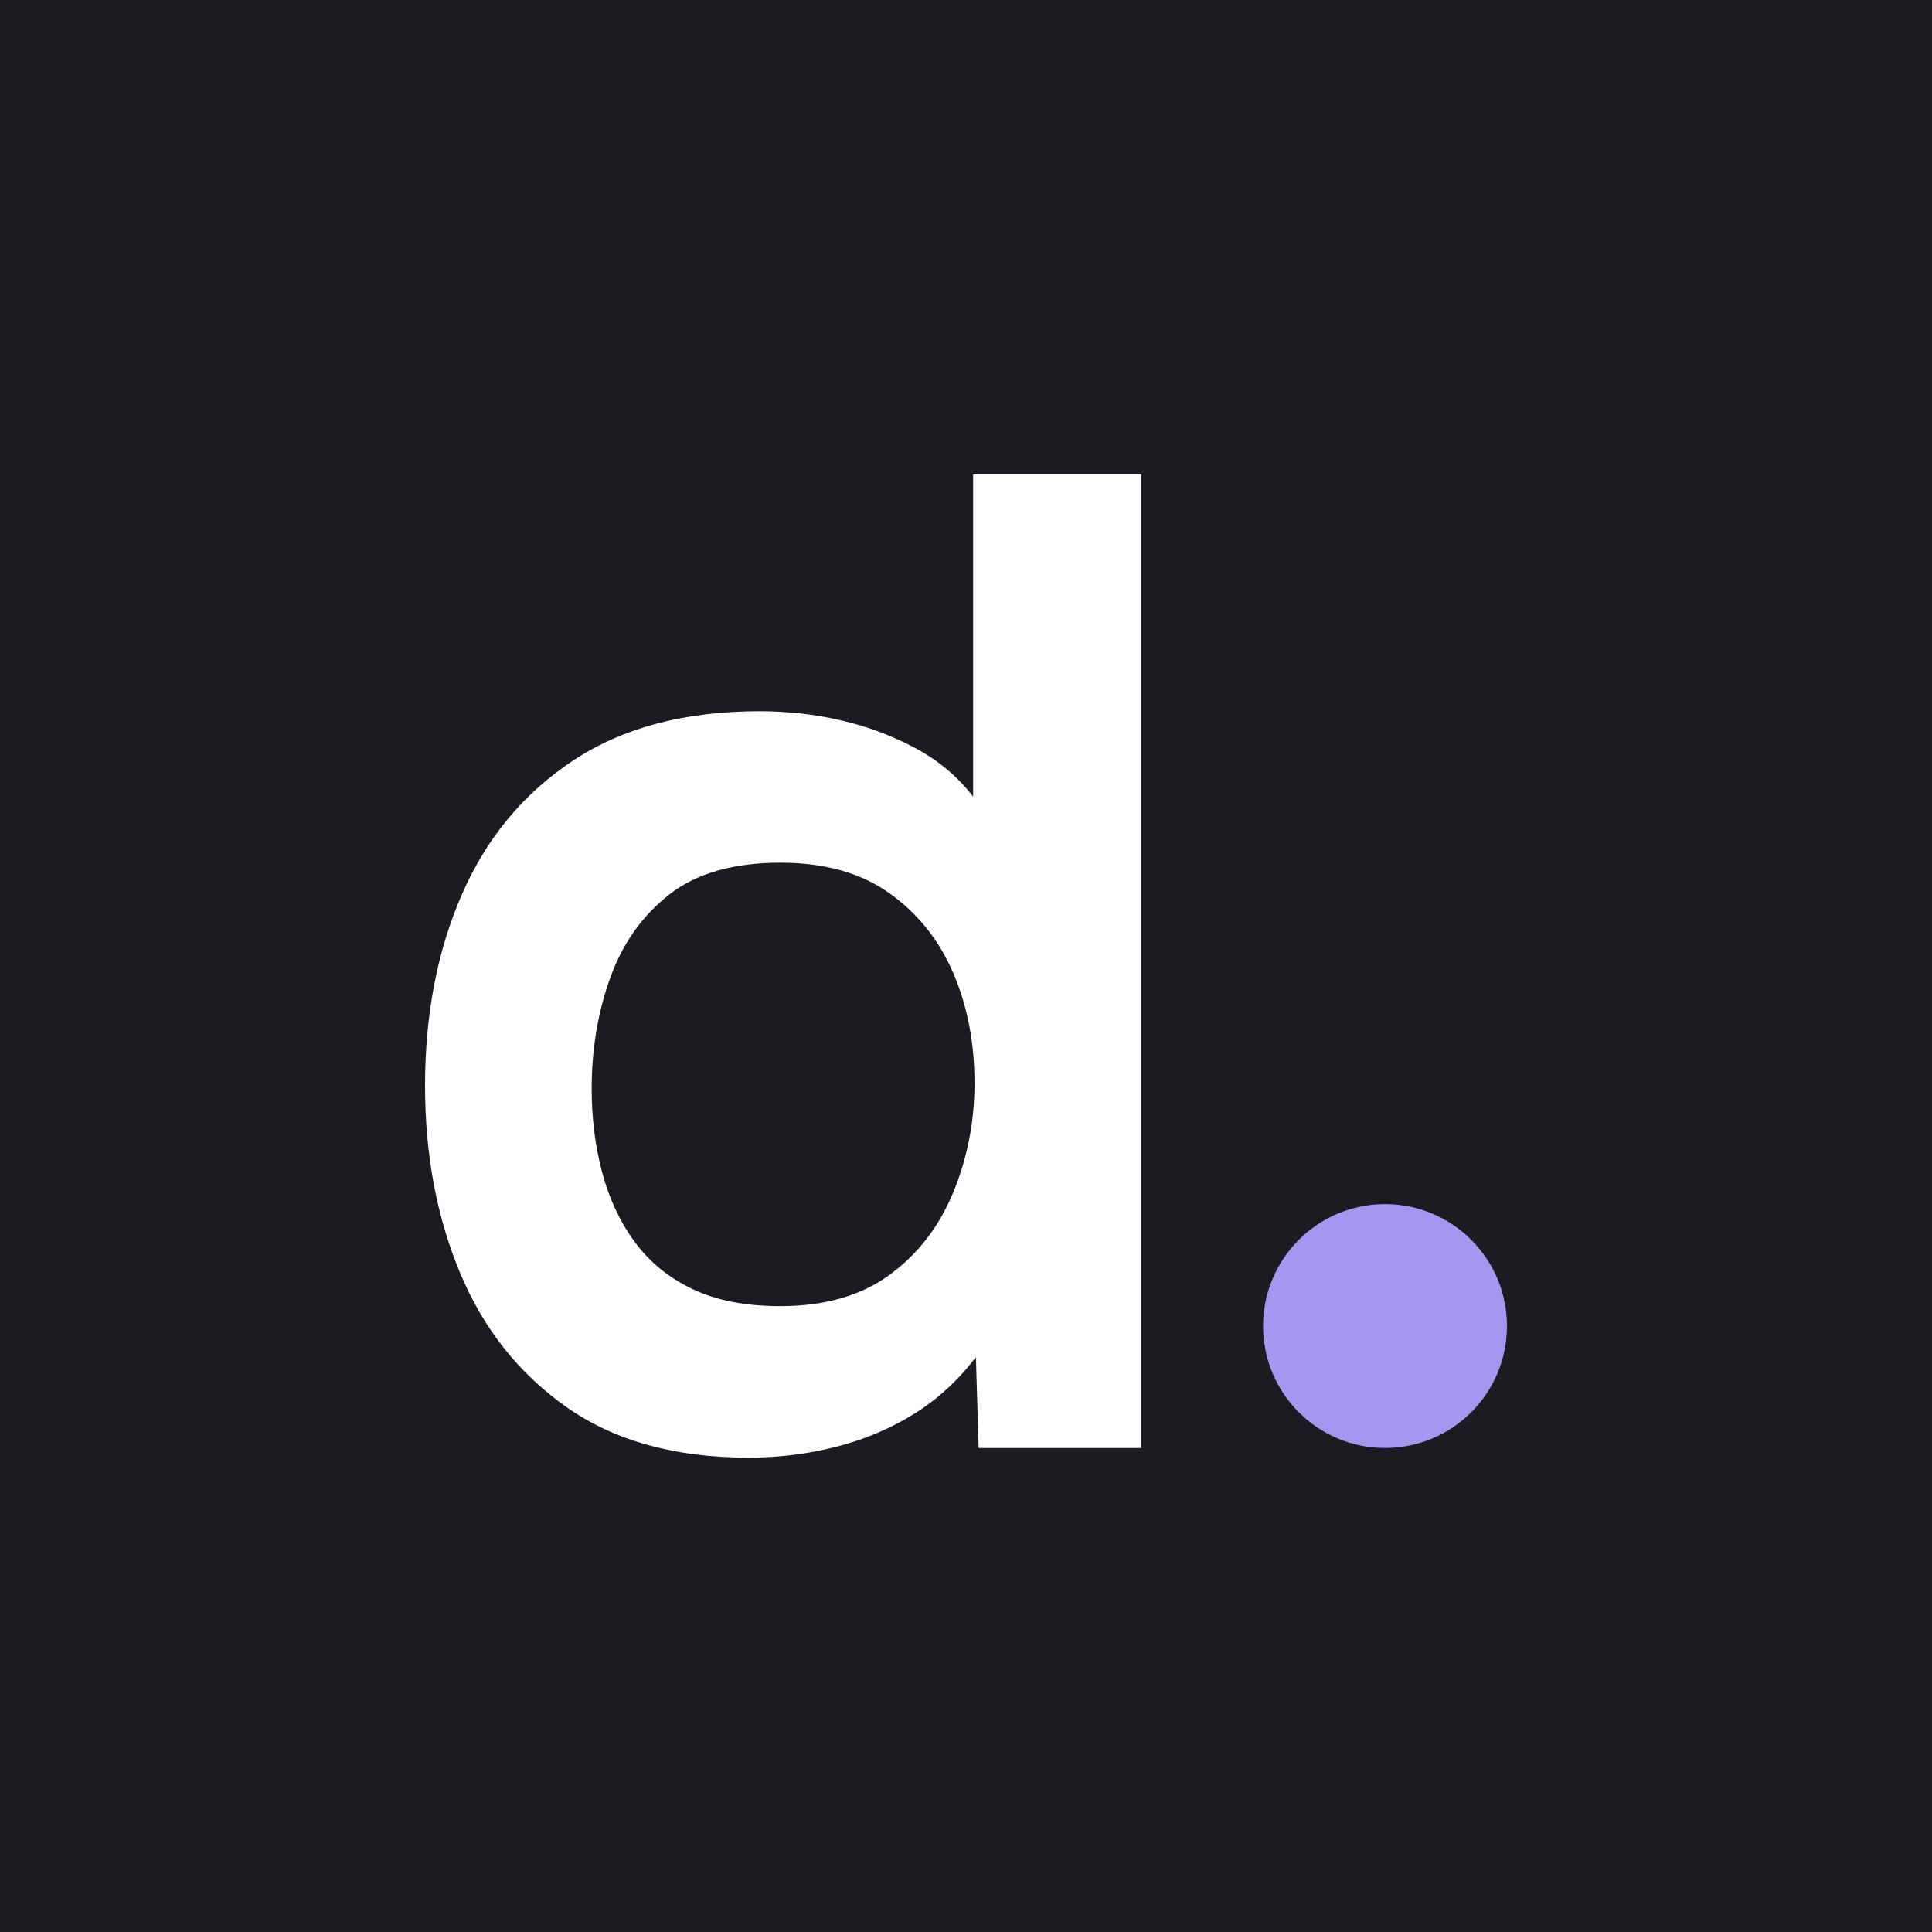
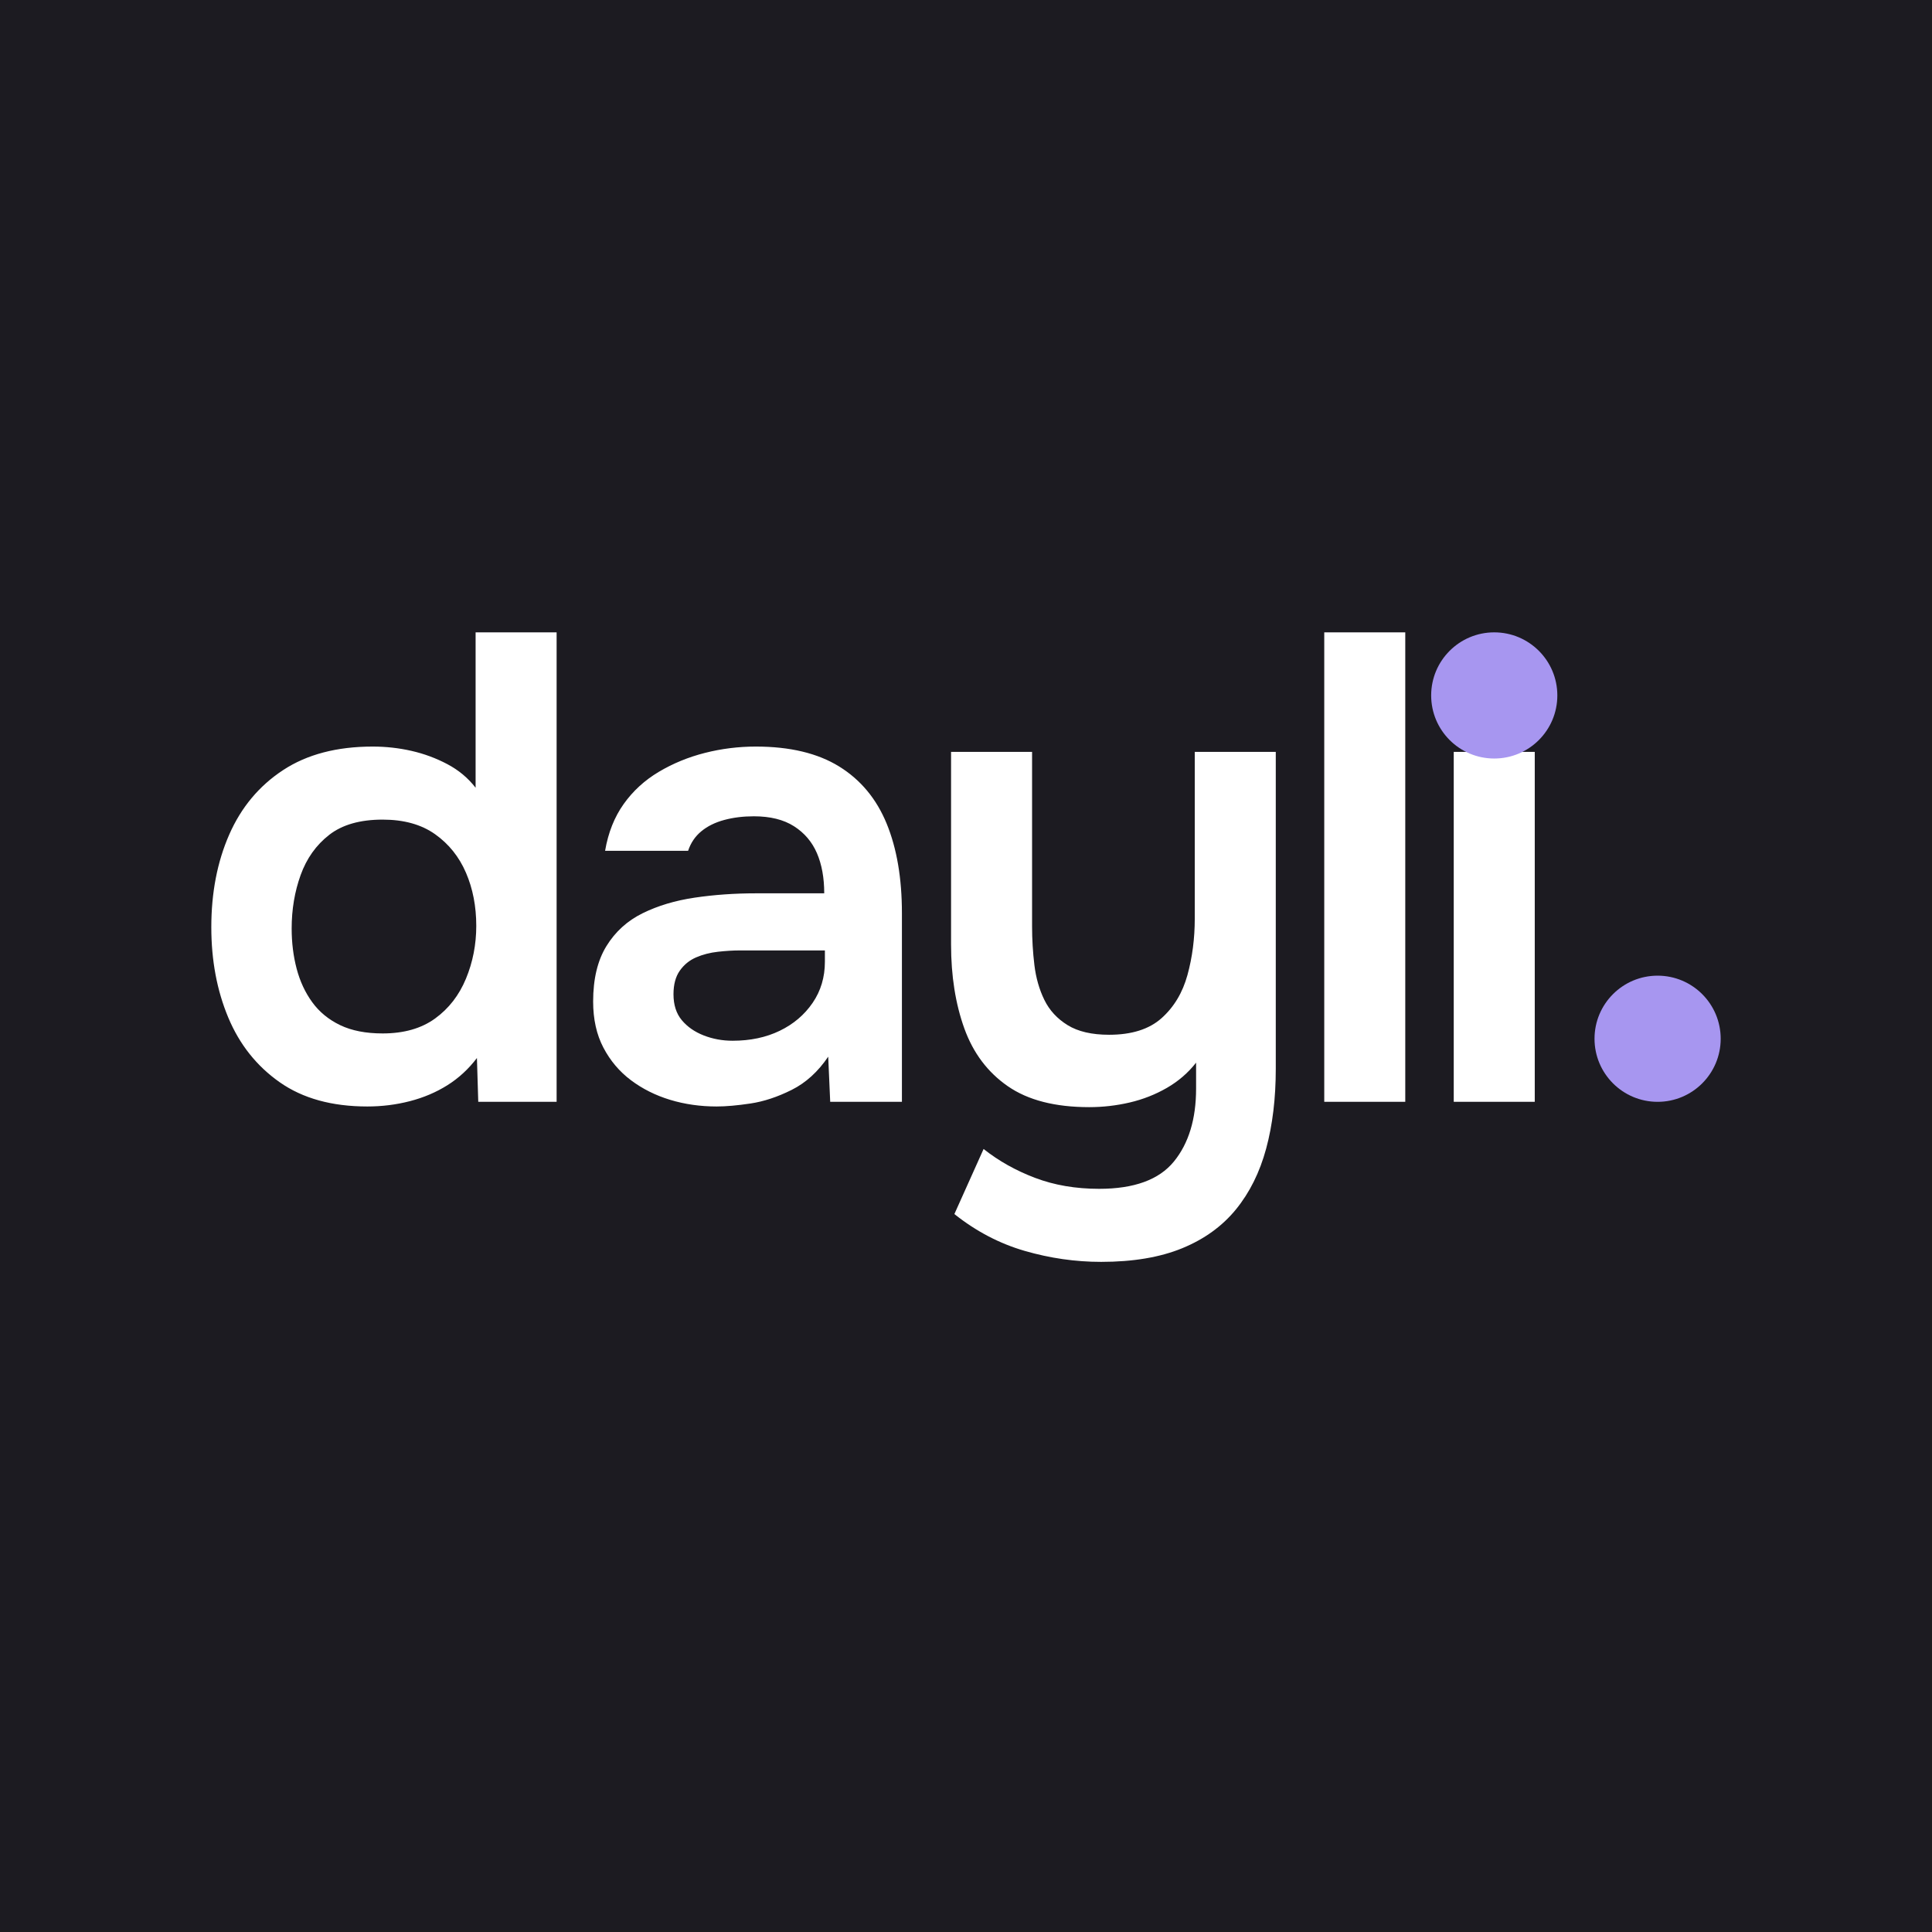
<svg xmlns="http://www.w3.org/2000/svg" viewBox="0 0 1024 1024" width="1024" height="1024">
  <rect width="1024" height="1024" fill="#1C1B21" />
-   <g transform="translate(196.81 767.47) scale(0.72992 -0.72992)">
-     <path d="M274 -7Q194 -7 142.0 29.5Q90 66 64.5 127.0Q39 188 39 263Q39 341 66.0 402.5Q93 464 147.0 499.5Q201 535 282 535Q312 535 340.5 528.5Q369 522 394.5 508.5Q420 495 437 473V707H559V0H441L439 66Q420 41 394.5 25.0Q369 9 338.0 1.0Q307 -7 274 -7ZM297 103Q345 103 376.0 125.5Q407 148 422.5 185.5Q438 223 438 265Q438 309 422.5 345.0Q407 381 376.0 403.0Q345 425 297 425Q246 425 216.5 402.0Q187 379 173.5 341.5Q160 304 160 261Q160 229 167.5 200.5Q175 172 191.0 150.0Q207 128 233.0 115.5Q259 103 297 103Z" fill="#FFFFFF" />
+   <g transform="translate(112.00 335.16) scale(0.351958) translate(-39.00 707.00)">
+     <path d="M274.0 7Q194.0 7 142.0 -29.5Q90.0 -66 64.5 -127.0Q39.0 -188 39.0 -263Q39.0 -341 66.0 -402.5Q93.0 -464 147.0 -499.5Q201.0 -535 282.0 -535Q312.0 -535 340.5 -528.5Q369.0 -522 394.5 -508.5Q420.0 -495 437.0 -473V-707H559.0V0H441.0L439.0 -66Q420.0 -41 394.5 -25.0Q369.0 -9 338.0 -1.0Q307.0 7 274.0 7ZM297.0 -103Q345.0 -103 376.0 -125.5Q407.0 -148 422.5 -185.5Q438.0 -223 438.0 -265Q438.0 -309 422.5 -345.0Q407.0 -381 376.0 -403.0Q345.0 -425 297.0 -425Q246.0 -425 216.5 -402.0Q187.0 -379 173.5 -341.5Q160.0 -304 160.0 -261Q160.0 -229 167.5 -200.5Q175.0 -172 191.0 -150.0Q207.0 -128 233.0 -115.5Q259.0 -103 297.0 -103Z M800.0 7Q763.0 7 730.0 -3.0Q697.0 -13 671.0 -32.5Q645.0 -52 629.5 -81.5Q614.0 -111 614.0 -151Q614.0 -202 634.0 -234.5Q654.0 -267 688.5 -284.0Q723.0 -301 767.0 -307.5Q811.0 -314 859.0 -314H962.0Q962.0 -349 951.0 -374.5Q940.0 -400 916.5 -415.0Q893.0 -430 856.0 -430Q832.0 -430 811.5 -424.5Q791.0 -419 777.0 -407.5Q763.0 -396 757.0 -378H632.0Q639.0 -419 660.0 -448.5Q681.0 -478 713.0 -497.0Q745.0 -516 782.5 -525.5Q820.0 -535 859.0 -535Q936.0 -535 984.5 -505.0Q1033.0 -475 1056.0 -419.0Q1079.0 -363 1079.0 -284V0H971.0L968.0 -68Q945.0 -34 913.0 -18.0Q881.0 -2 851.0 2.5Q821.0 7 800.0 7ZM824.0 -92Q864.0 -92 895.0 -107.0Q926.0 -122 944.5 -149.0Q963.0 -176 963.0 -211V-228H835.0Q820.0 -228 802.0 -226.0Q784.0 -224 769.0 -217.5Q754.0 -211 744.5 -197.5Q735.0 -184 735.0 -162Q735.0 -138 747.5 -123.0Q760.0 -108 780.5 -100.0Q801.0 -92 824.0 -92Z M1379.0 241Q1321.0 241 1264.0 224.5Q1207.0 208 1158.0 169L1202.0 71Q1236.0 98 1279.5 114.5Q1323.0 131 1376.0 131Q1455.0 131 1488.5 90.0Q1522.0 49 1522.0 -20V-59Q1504.0 -36 1478.0 -21.0Q1452.0 -6 1422.0 1.0Q1392.0 8 1361.0 8Q1284.0 8 1238.5 -23.5Q1193.0 -55 1173.0 -110.5Q1153.0 -166 1153.0 -237V-527H1275.0V-264Q1275.0 -235 1278.5 -206.0Q1282.0 -177 1293.5 -153.5Q1305.0 -130 1328.5 -115.5Q1352.0 -101 1391.0 -101Q1442.0 -101 1470.0 -126.0Q1498.0 -151 1509.0 -191.0Q1520.0 -231 1520.0 -276V-527H1642.0V-50Q1642.0 17 1627.5 70.5Q1613.0 124 1582.0 162.0Q1551.0 200 1501.0 220.5Q1451.0 241 1379.0 241Z M1715.0 0V-707H1837.0V0Z M1910.0 0V-527H2032.0V0Z" fill="#FFFFFF" />
+     <circle cx="1971.0" cy="-612.0" r="95.0" fill="#A796F0" />
+     <circle cx="2217.0" cy="-95.0" r="95.0" fill="#A796F0" />
  </g>
-   <circle cx="734.09" cy="702.84" r="64.63" fill="#A796F0" />
</svg>
